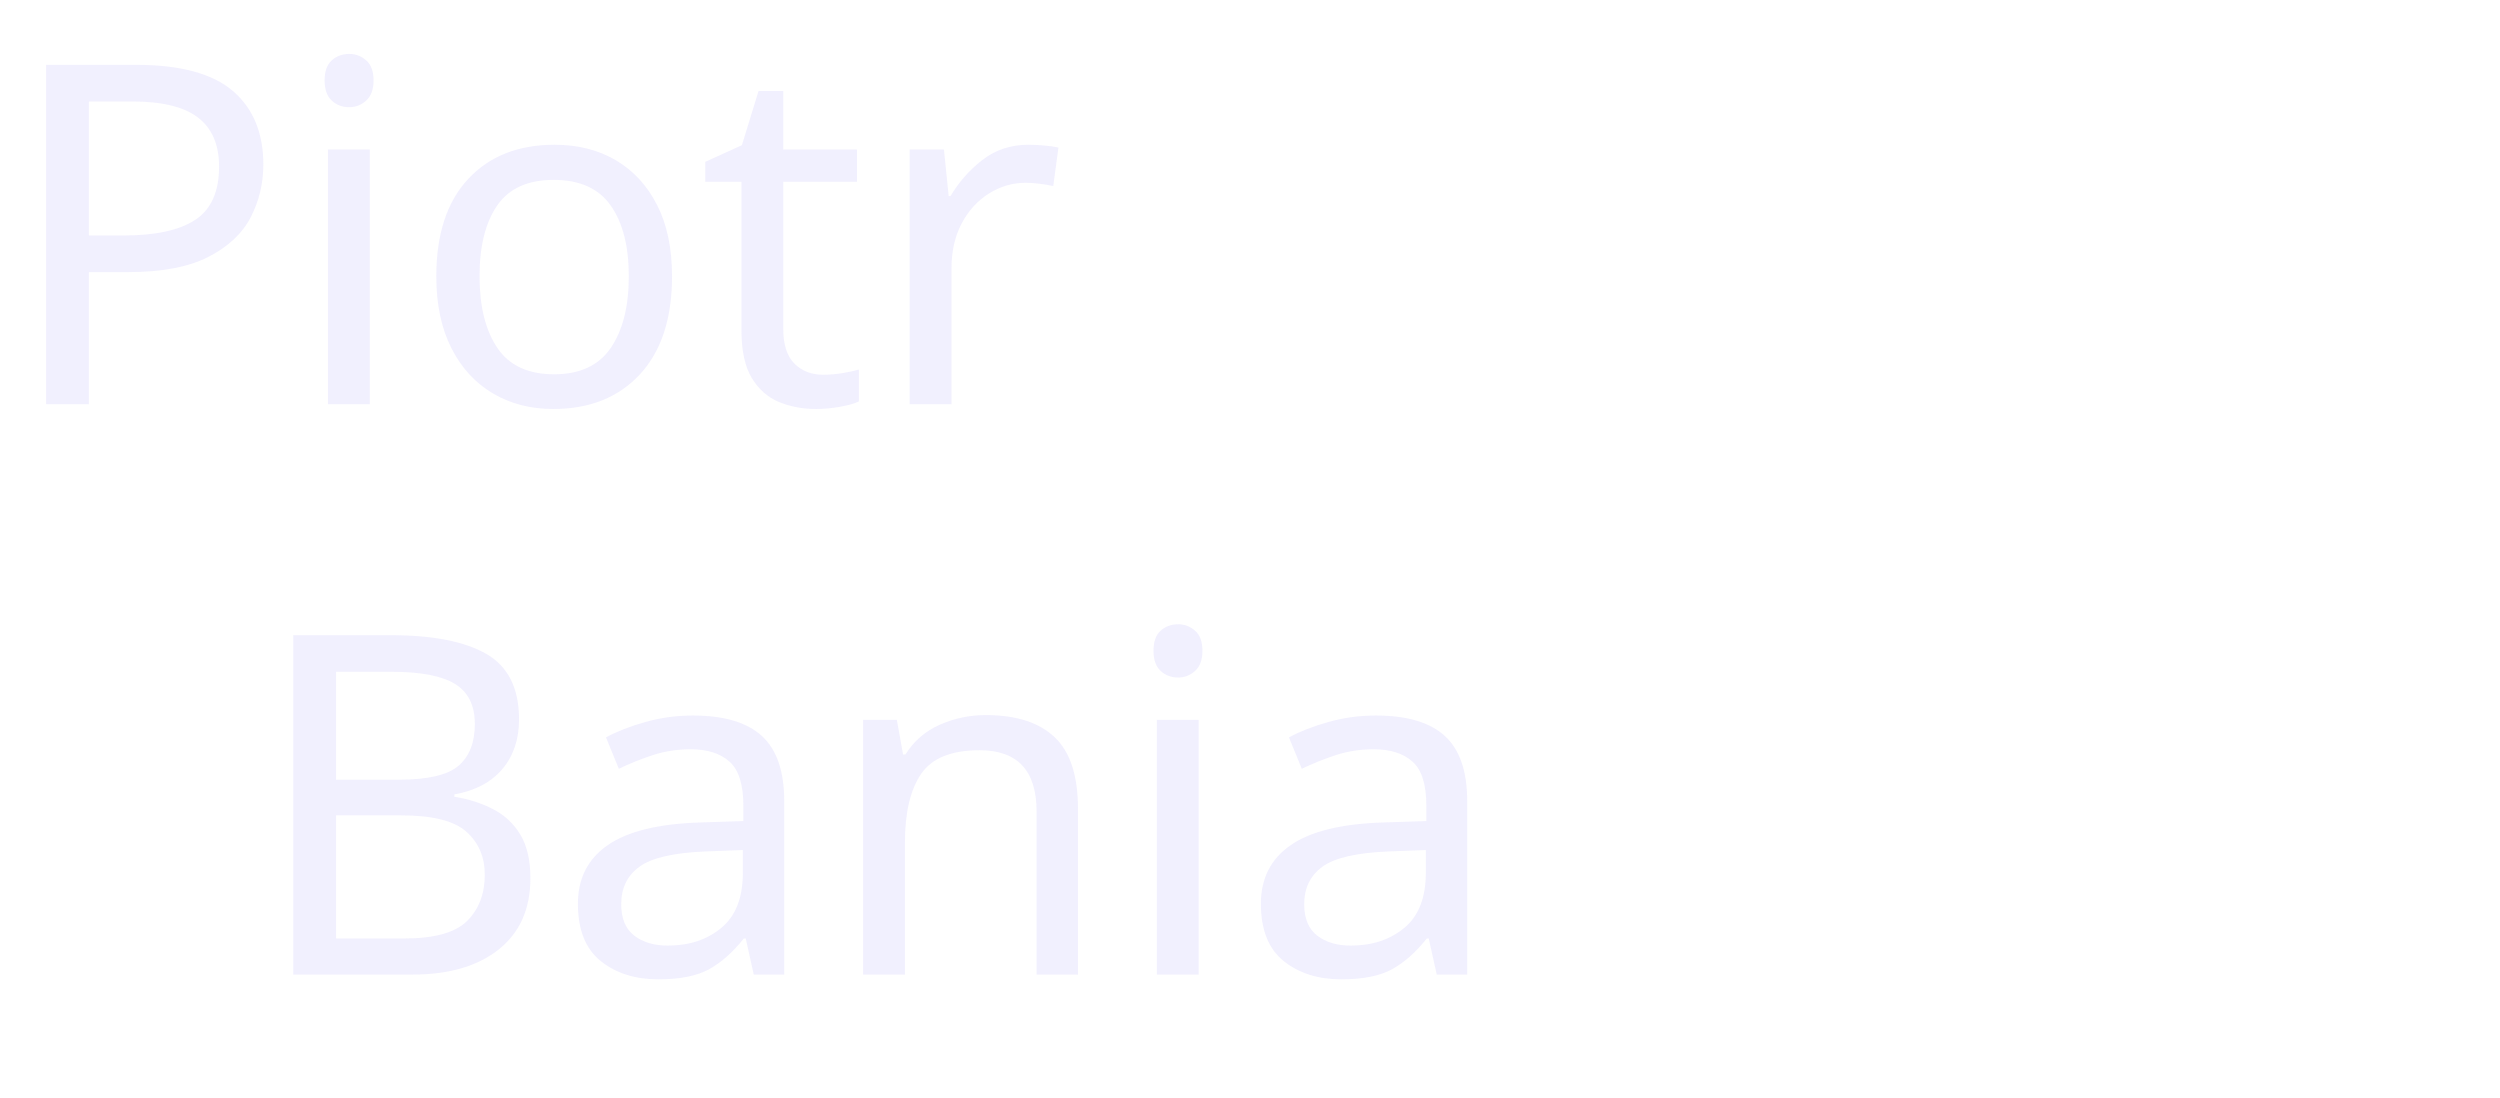
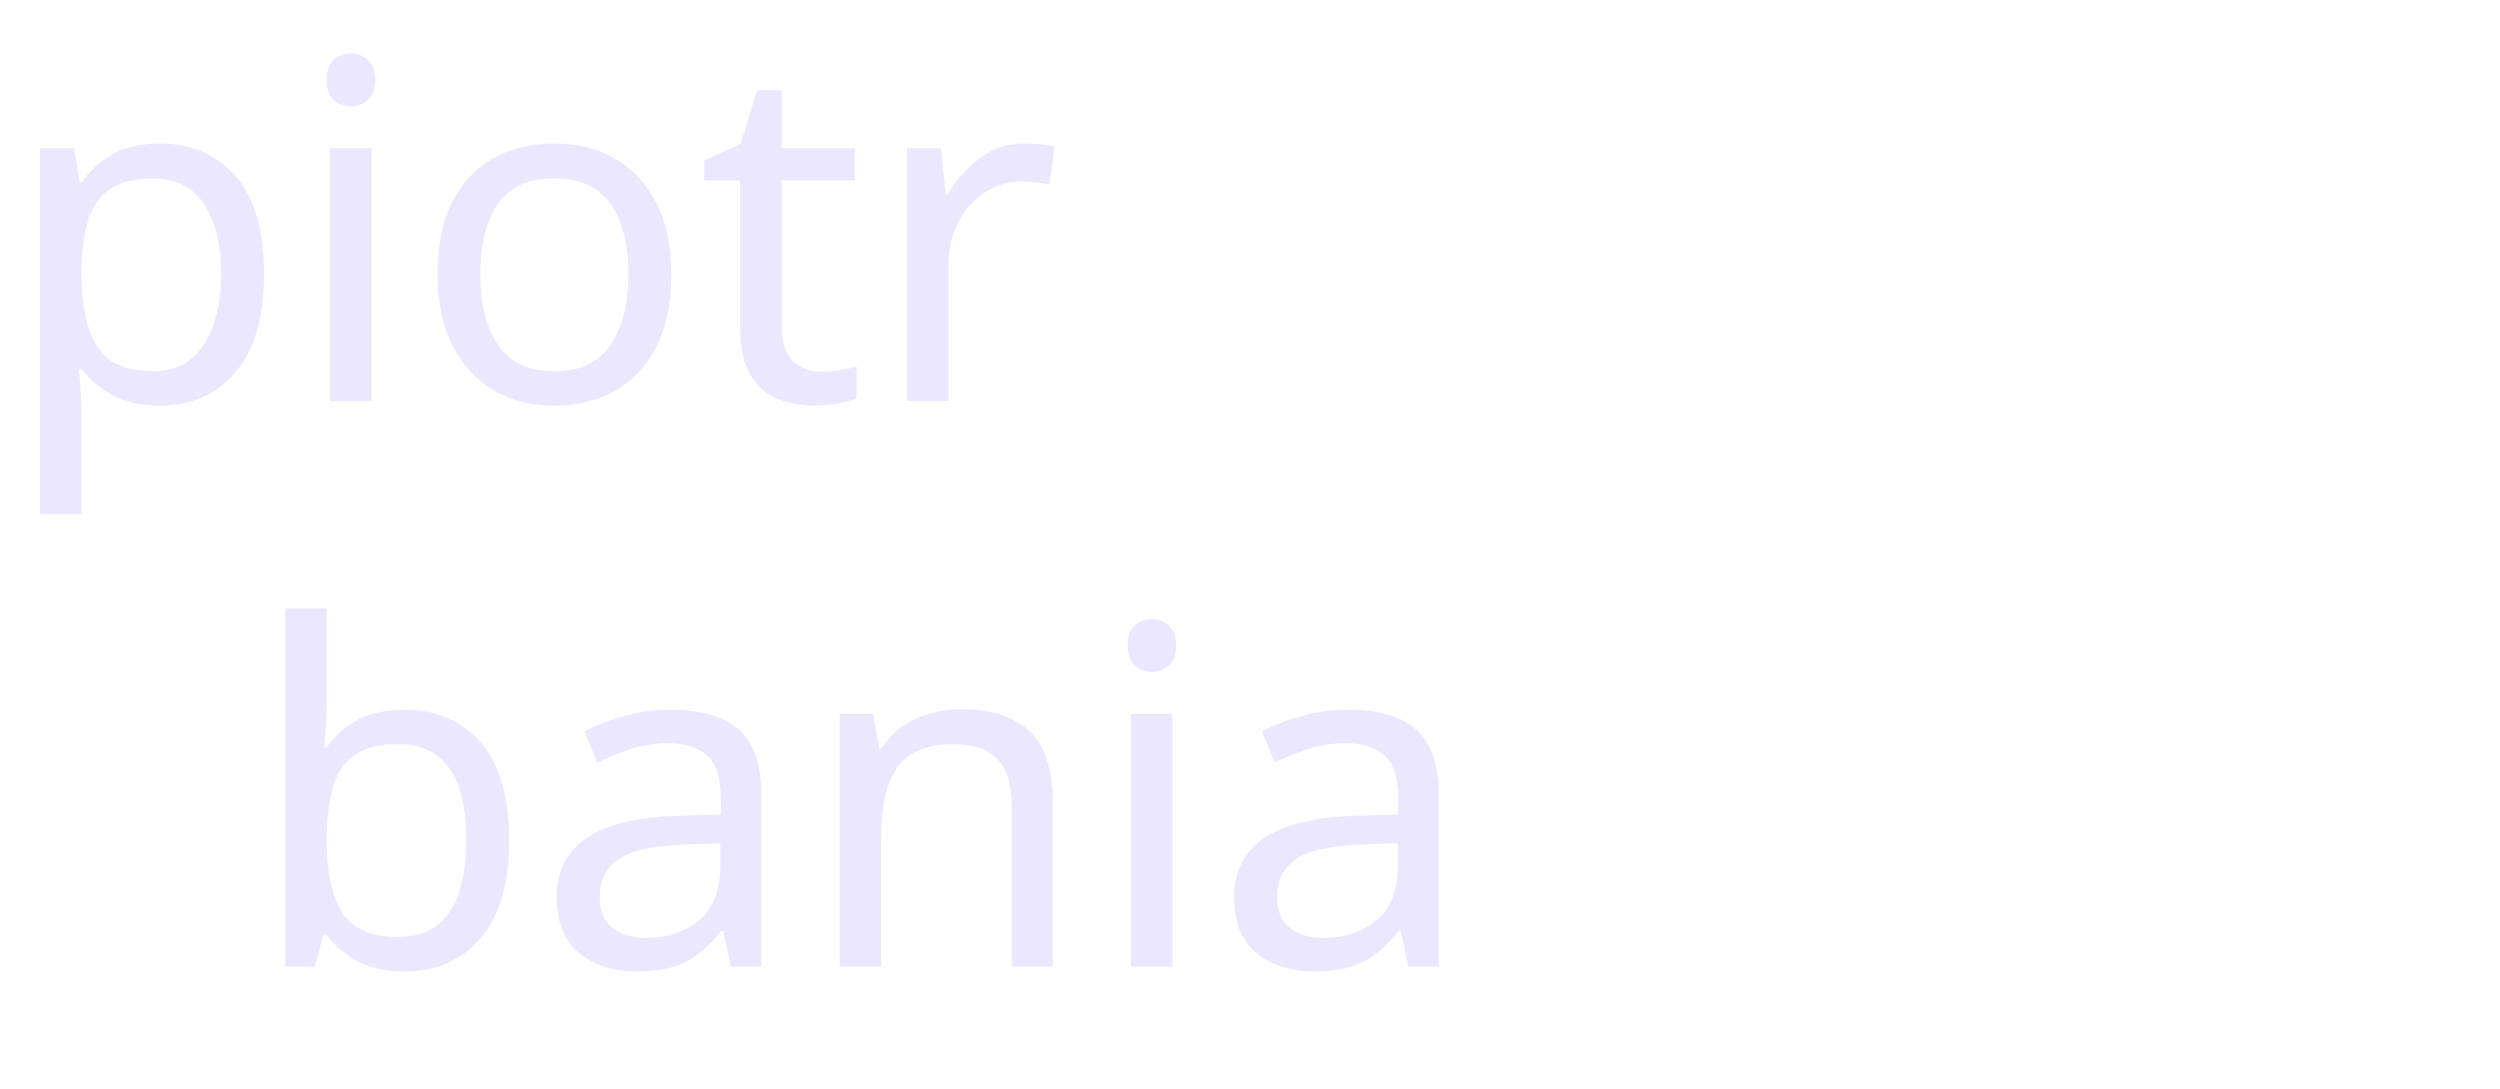
- <svg xmlns="http://www.w3.org/2000/svg" viewBox="0 0 526 230.85">
+ <svg xmlns="http://www.w3.org/2000/svg" id="a" viewBox="0 0 530.3 230.85">
  <defs>
-     <style>.d{fill:#7161f5;font-family:Arkitech-Medium, Arkitech Medium;font-size:100px;opacity:.1;}</style>
+     <style>.b{fill:#7161f5;font-family:Arkitech-Medium, Arkitech Medium;font-size:100px;}.c{opacity:.15;}</style>
  </defs>
-   <g id="a" />
-   <g id="b">
-     <g id="c">
-       <text class="d" transform="translate(0 85.05)">
-         <tspan x="0" y="0">Piotr</tspan>
-         <tspan x="0" y="120" xml:space="preserve">  Bania</tspan>
-       </text>
-     </g>
+   <g class="c">
+     <text class="b" transform="translate(0 85.05)">
+       <tspan x="0" y="0">piotr</tspan>
+       <tspan x="0" y="120" xml:space="preserve">  bania</tspan>
+     </text>
  </g>
</svg>
